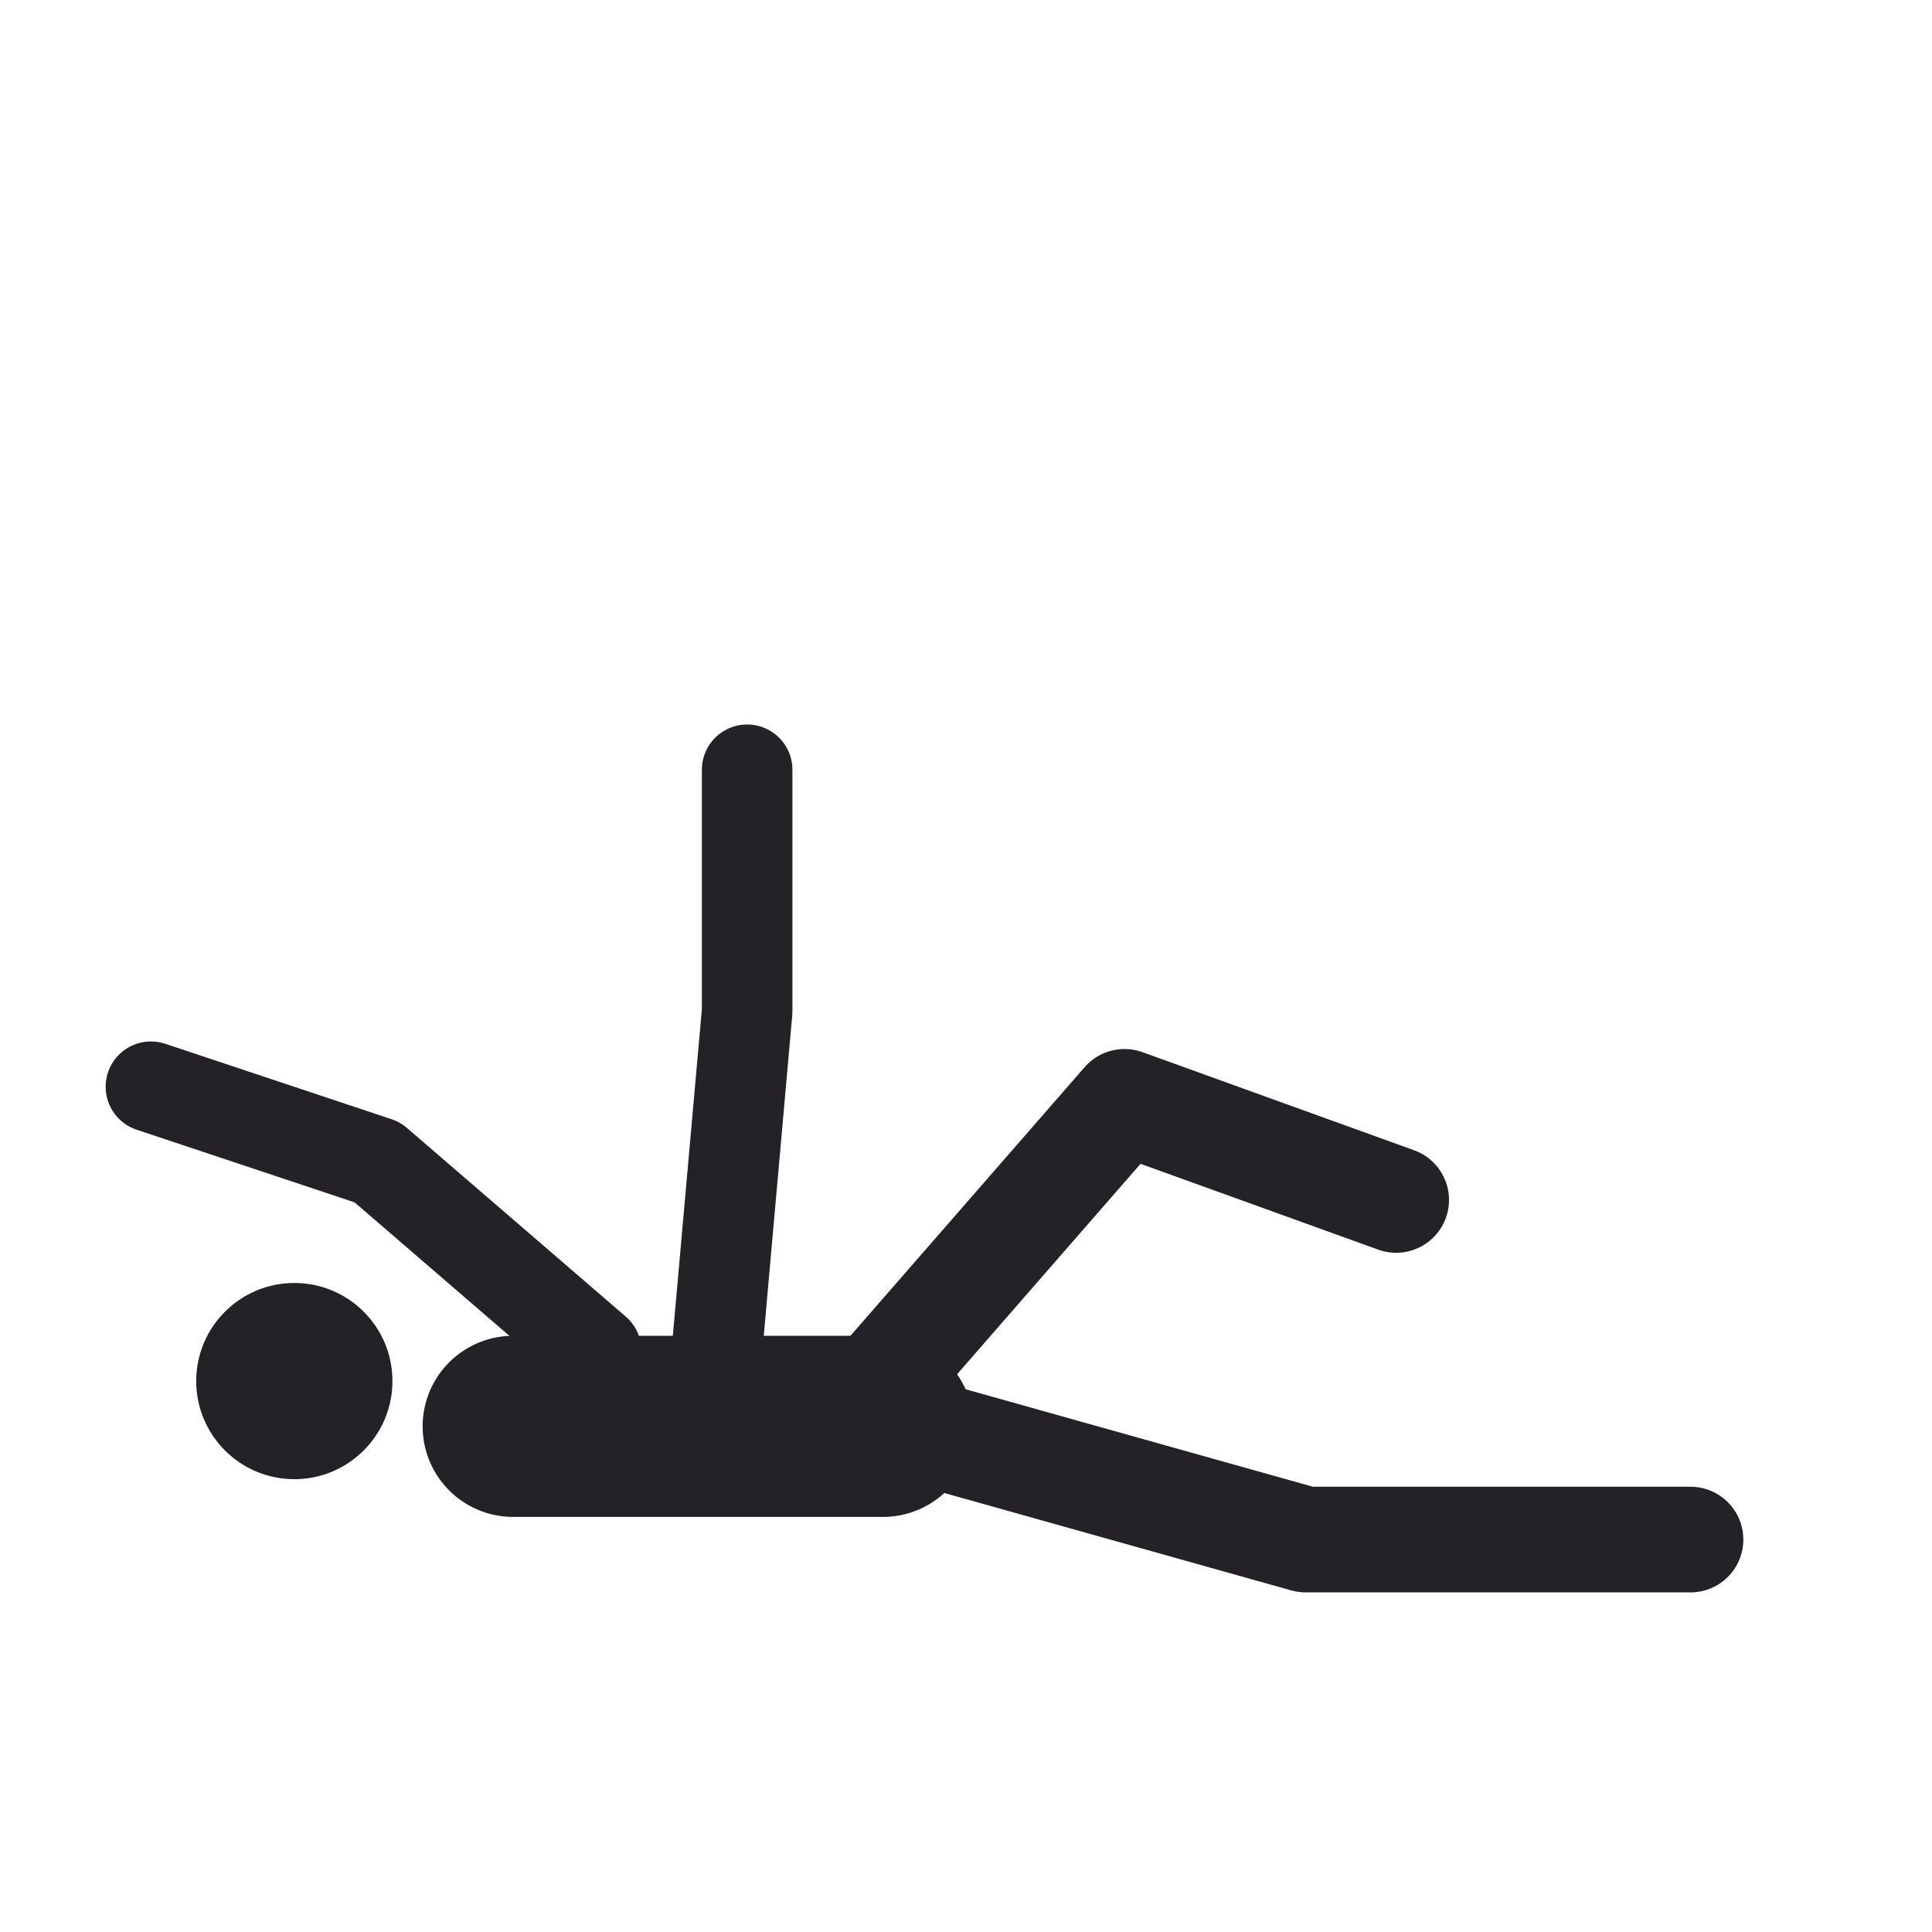
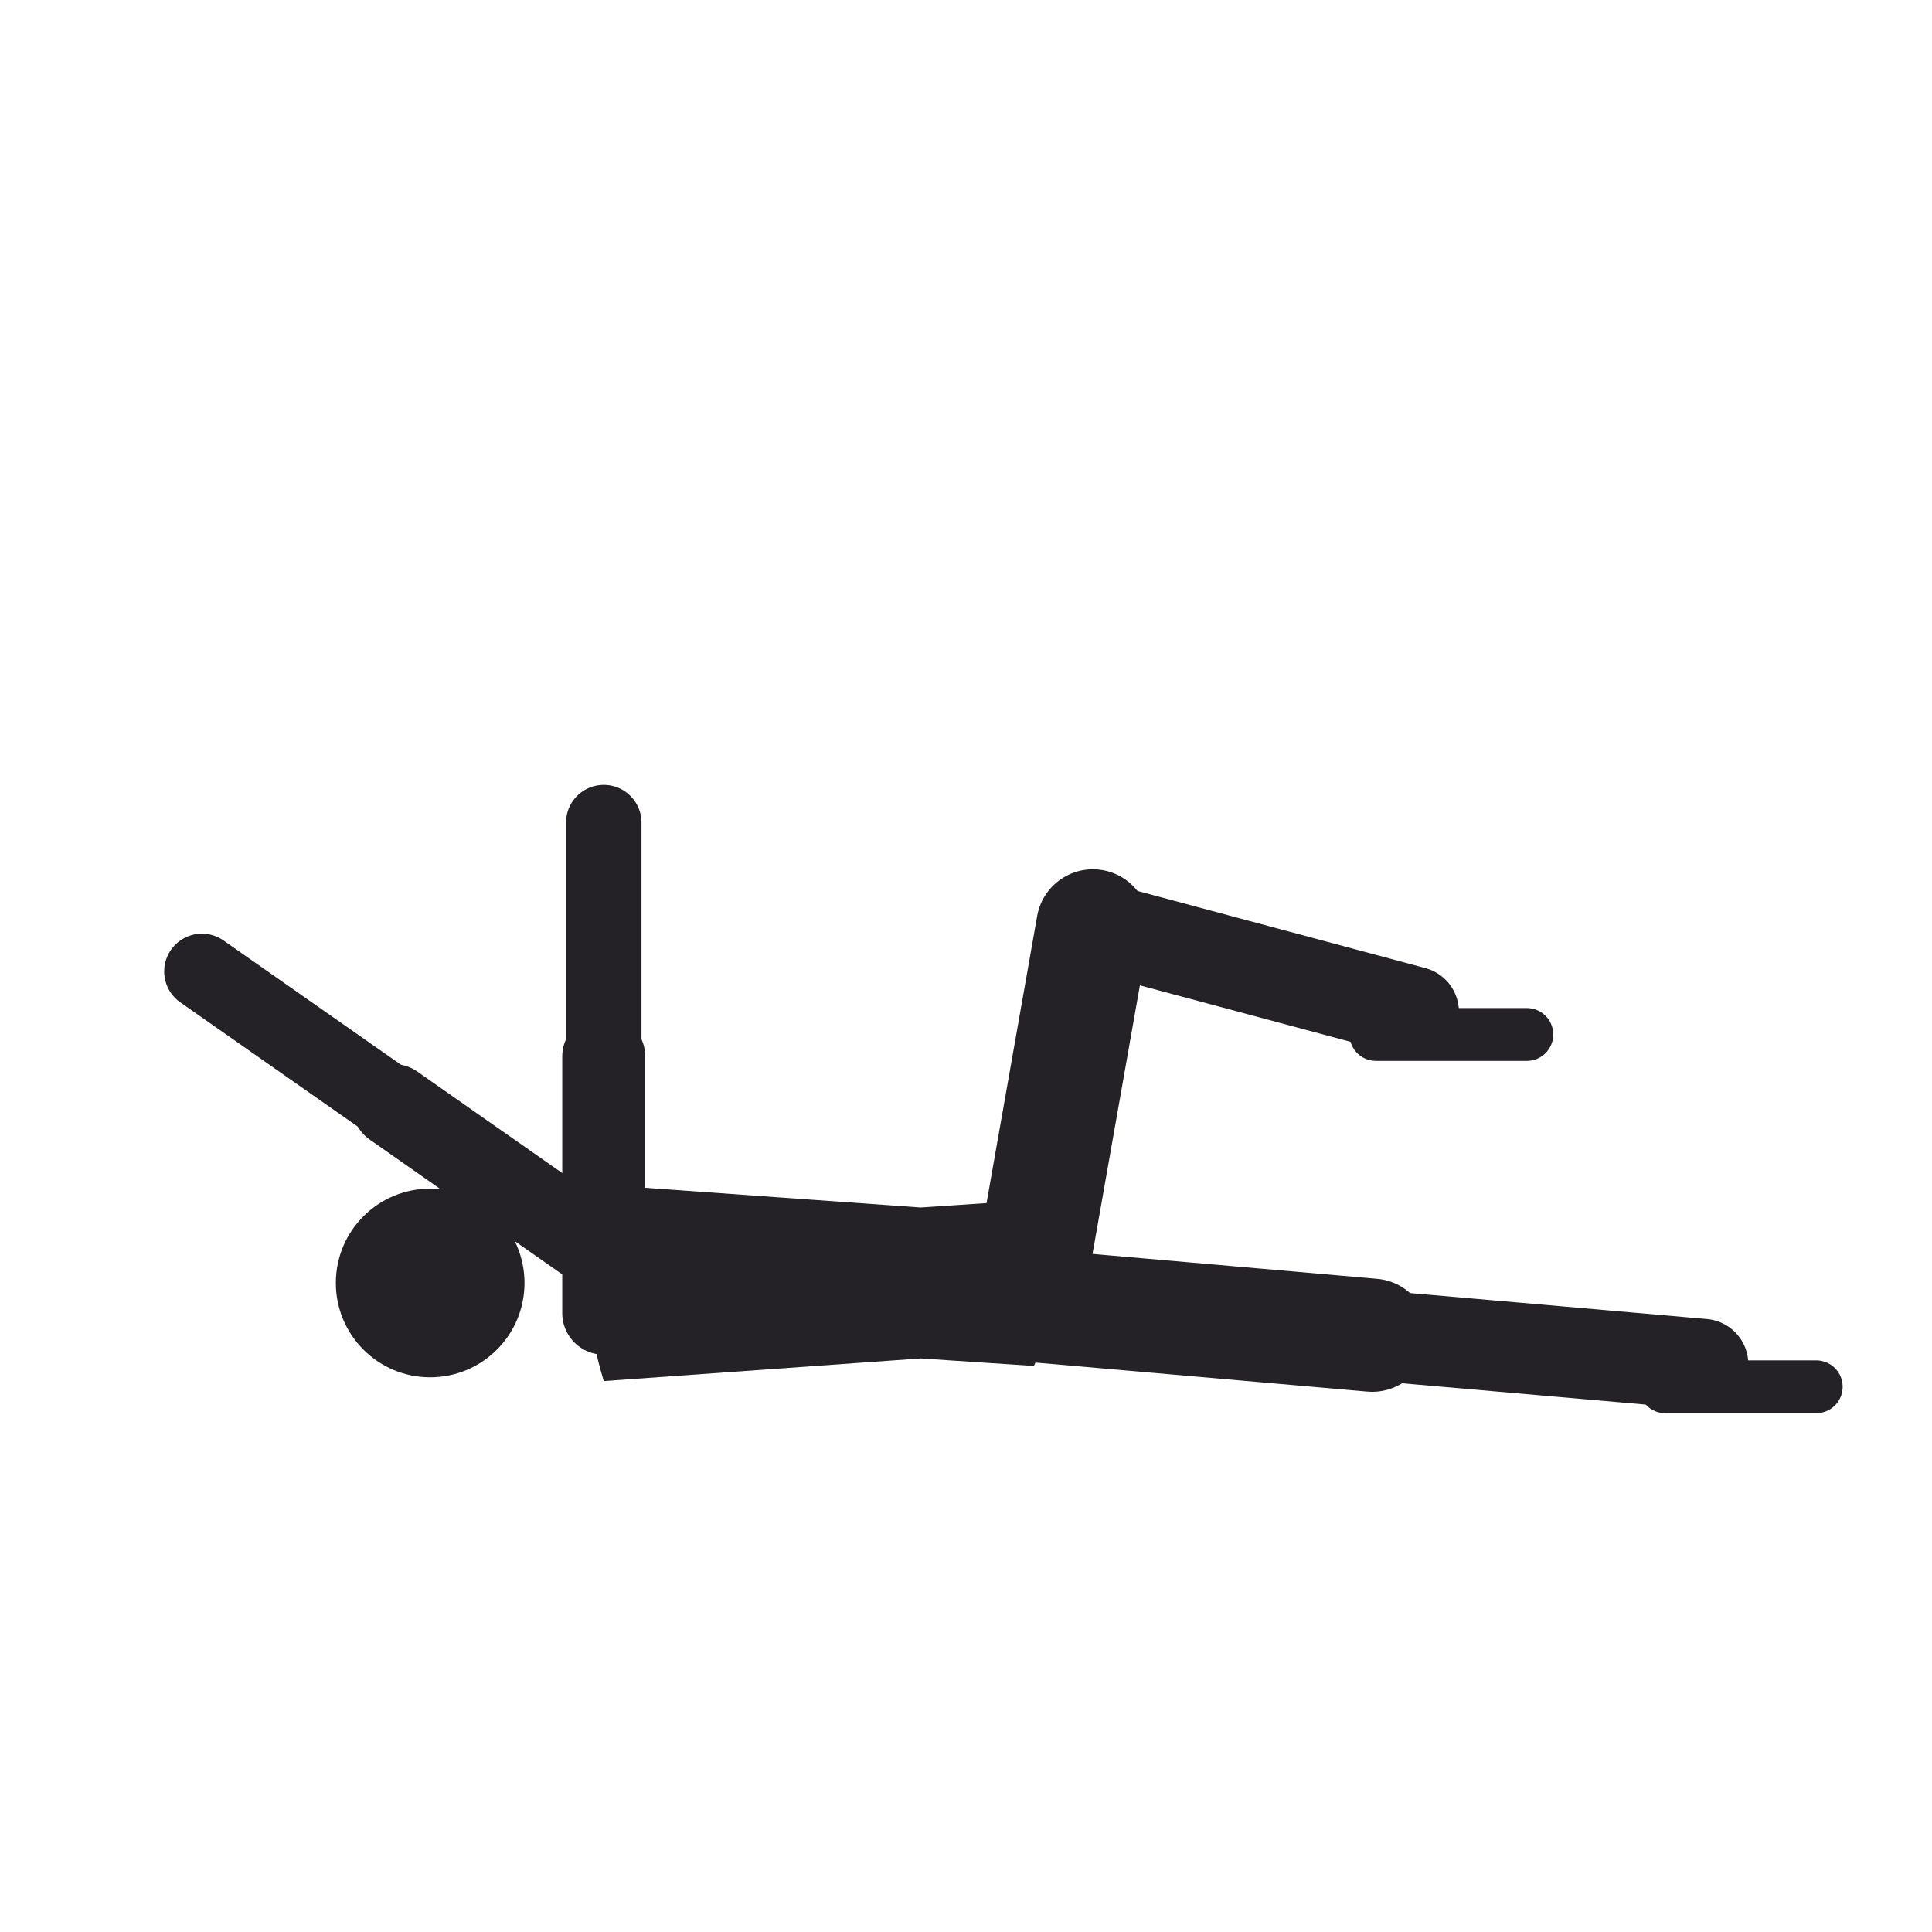
<svg xmlns="http://www.w3.org/2000/svg" width="256" height="256" viewBox="0 0 256 256" color="#242127" role="img" aria-labelledby="title desc">
  <g id="pictogram">
-     <circle cx="39" cy="183" r="13" fill="currentColor" />
-     <path d="M68 189H117" fill="none" stroke="currentColor" stroke-width="24" stroke-linecap="round" stroke-linejoin="round" />
-     <path d="M116 188 173 204H224M115 185 149 146 185 159" fill="none" stroke="currentColor" stroke-width="14" stroke-linecap="round" stroke-linejoin="round" />
-     <path d="M79 179 50 154 20 144M95 179 99 134V102" fill="none" stroke="currentColor" stroke-width="12" stroke-linecap="round" stroke-linejoin="round" />
+     <path d="M137 173 L181.829 176.922" fill="none" stroke="currentColor" stroke-width="15" stroke-linecap="round" stroke-linejoin="round" />
+     <path d="M181.829 176.922 L225.661 180.757" fill="none" stroke="currentColor" stroke-width="12" stroke-linecap="round" stroke-linejoin="round" />
+     <path d="M220.661 183.757 L240.661 183.757" fill="none" stroke="currentColor" stroke-width="7" stroke-linecap="round" stroke-linejoin="round" />
+     <path d="M137 167 L144.814 122.684" fill="none" stroke="currentColor" stroke-width="15" stroke-linecap="round" stroke-linejoin="round" />
+     <path d="M144.814 122.684 L187.315 134.072" fill="none" stroke="currentColor" stroke-width="12" stroke-linecap="round" stroke-linejoin="round" />
+     <path d="M182.315 137.072 L202.315 137.072" fill="none" stroke="currentColor" stroke-width="7" stroke-linecap="round" stroke-linejoin="round" />
+     <path d="M80 183 Q76 170 80 157 L122 160 L137 159 Q142 170 137 181 L122 180 Z" fill="currentColor" />
+     <path d="M80 174 L80 140" fill="none" stroke="currentColor" stroke-width="11" stroke-linecap="round" stroke-linejoin="round" />
+     <path d="M80 140 L80 109" fill="none" stroke="currentColor" stroke-width="10" stroke-linecap="round" stroke-linejoin="round" />
+     <circle cx="80" cy="109" r="4" fill="currentColor" />
+     <path d="M80 166 L52.149 146.498" fill="none" stroke="currentColor" stroke-width="11" stroke-linecap="round" stroke-linejoin="round" />
+     <path d="M52.149 146.498 L26.755 128.718" fill="none" stroke="currentColor" stroke-width="10" stroke-linecap="round" stroke-linejoin="round" />
+     <circle cx="26.755" cy="128.718" r="4" fill="currentColor" />
+     <circle cx="57" cy="170" r="12.5" fill="currentColor" />
  </g>
</svg>
